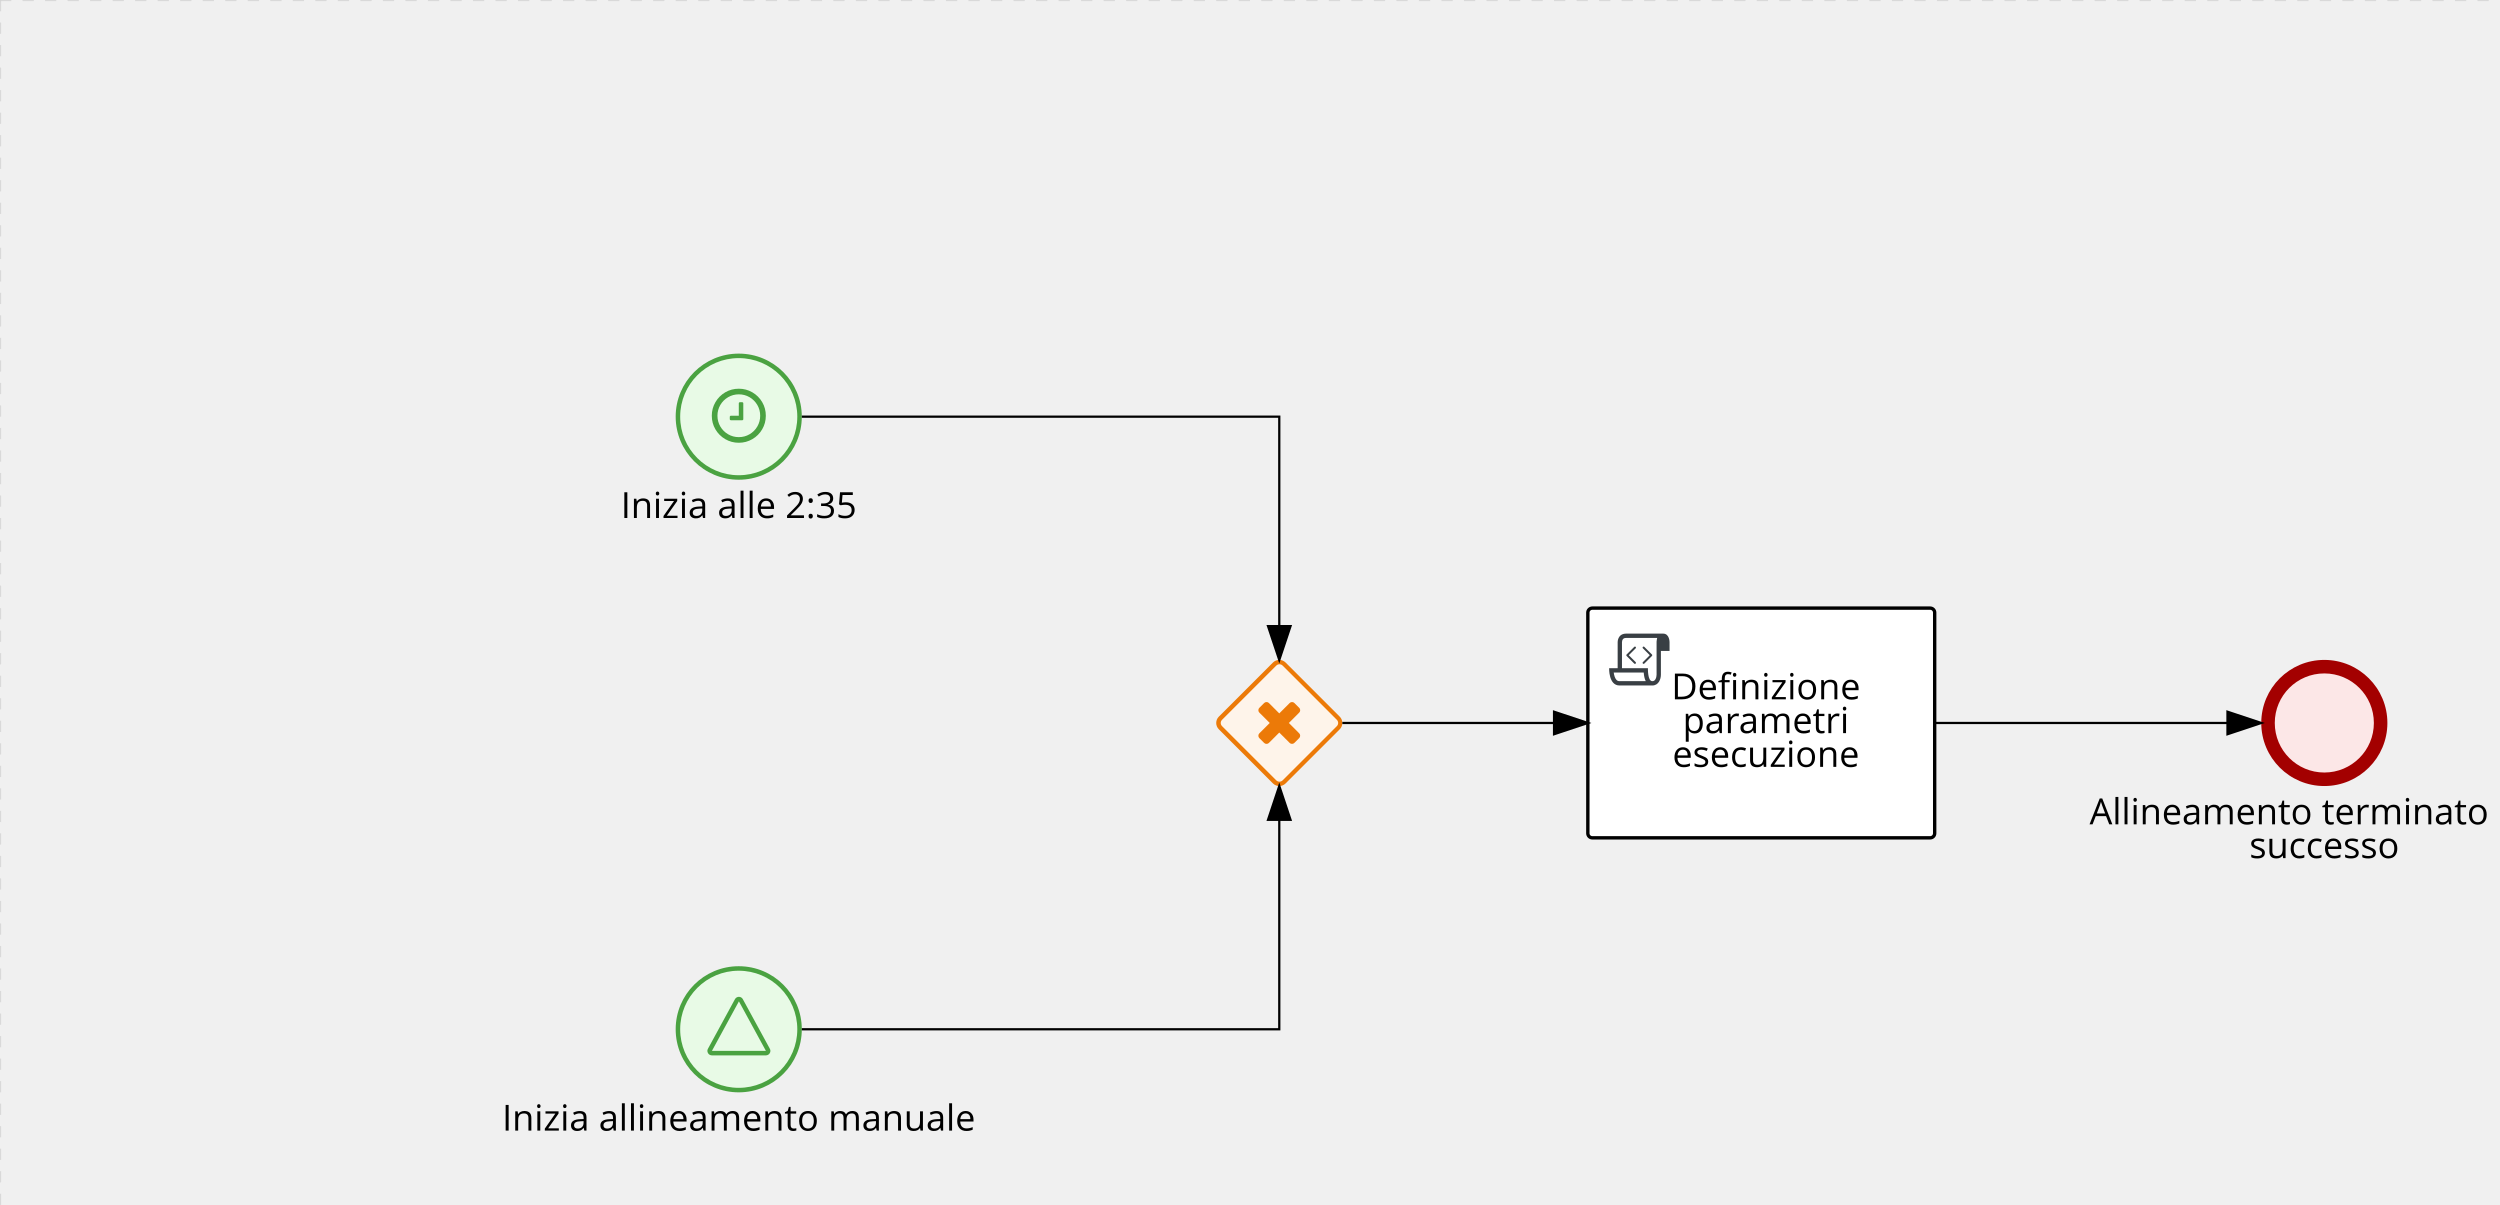
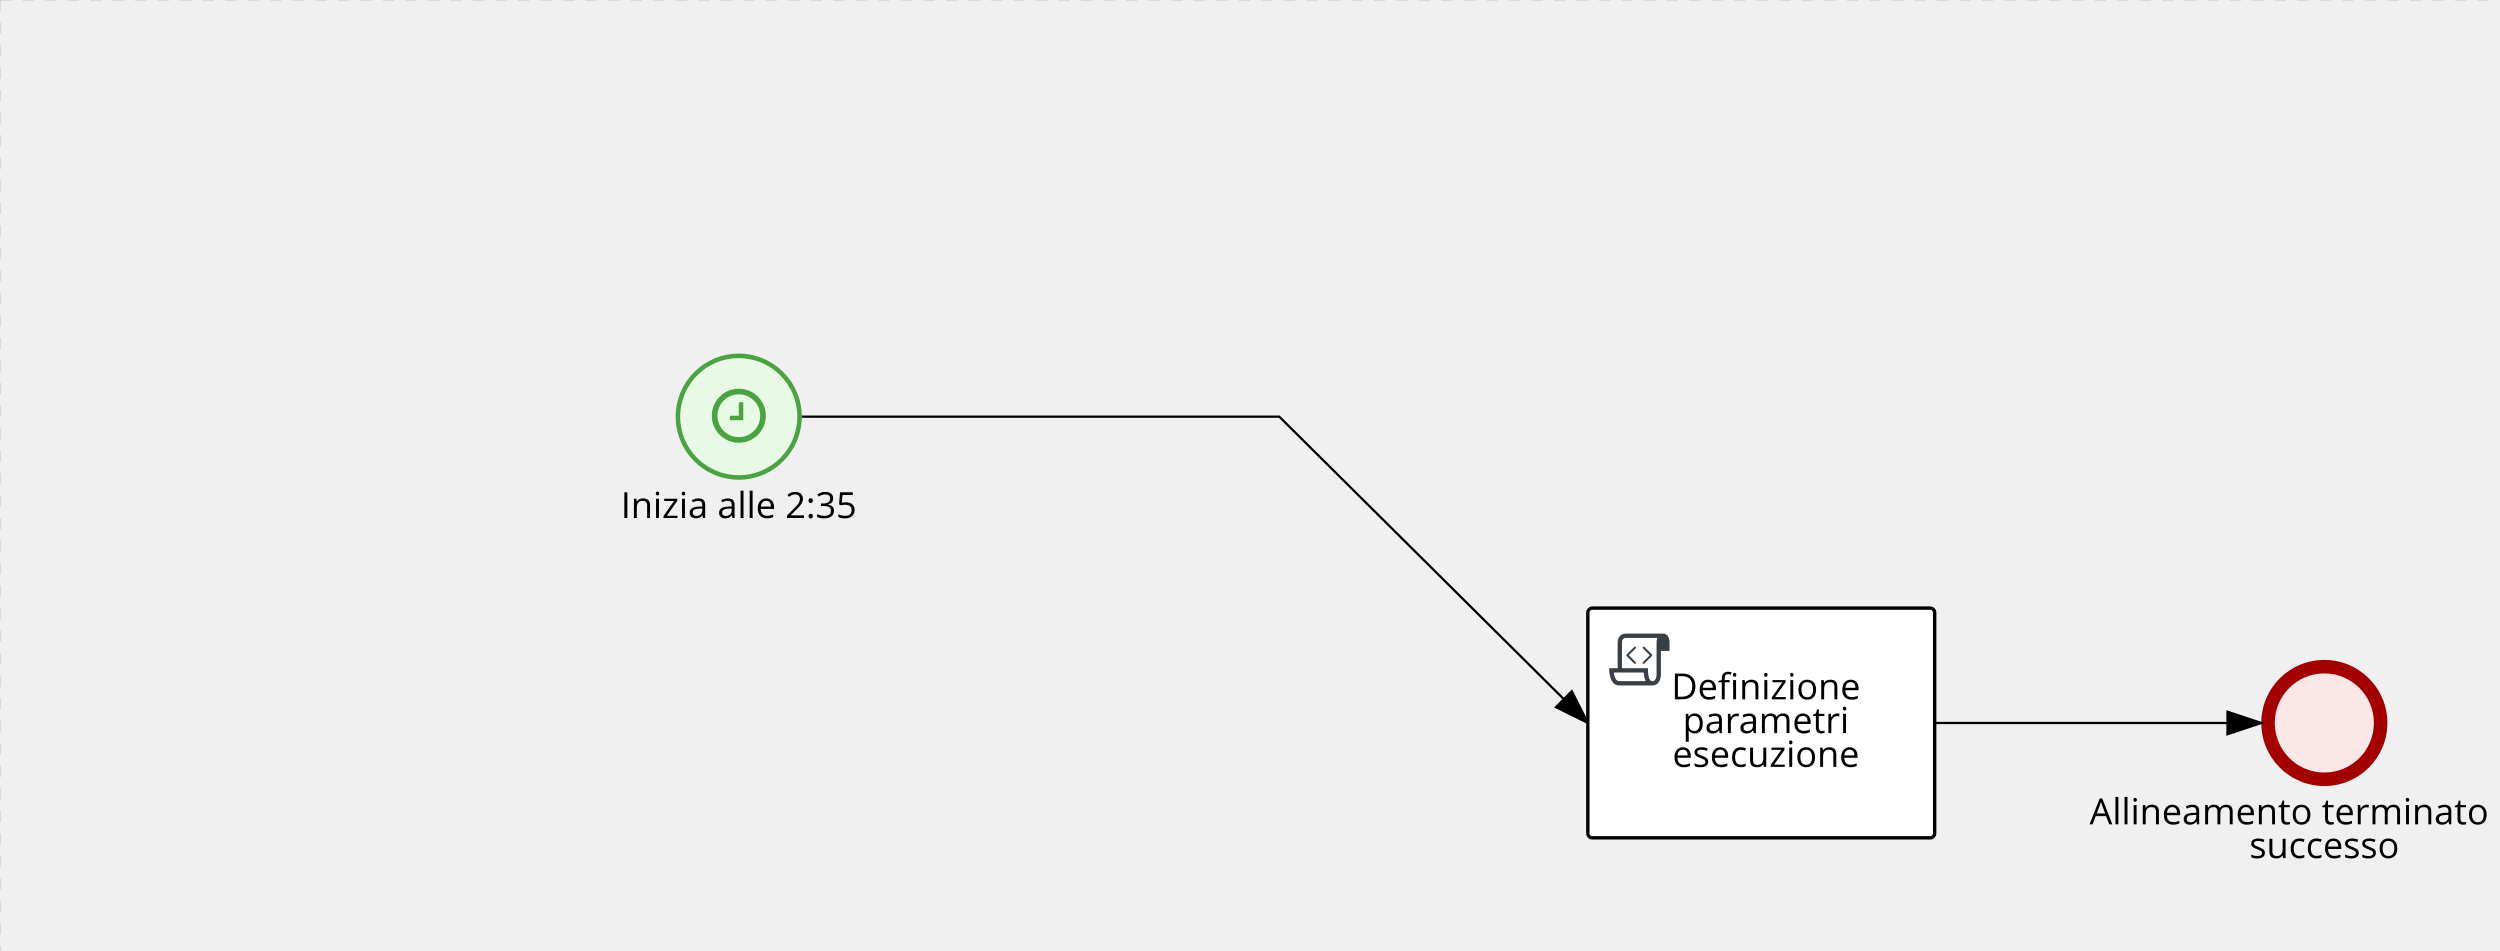
- <svg xmlns="http://www.w3.org/2000/svg" version="1.1" width="1110" height="535" viewBox="0 0 1110 535">
+ <svg xmlns="http://www.w3.org/2000/svg" version="1.1" width="1110" height="422" viewBox="0 0 1110 422">
  <defs />
  <g transform="matrix(1,0,0,1,0,0)">
    <g>
      <g>
        <g>
          <path fill="none" stroke="#d3d3d3" paint-order="fill stroke markers" d=" M 0 0 L 1200 0" stroke-miterlimit="10" stroke-opacity="0.8" stroke-dasharray="5" />
        </g>
        <g>
          <path fill="none" stroke="#d3d3d3" paint-order="fill stroke markers" d=" M 0 0 L 0 800" stroke-miterlimit="10" stroke-opacity="0.8" stroke-dasharray="5" />
        </g>
      </g>
      <g id="_89B70A45-3FC7-4746-9048-EA0B425E8A51" bpmn2nodeid="_89B70A45-3FC7-4746-9048-EA0B425E8A51" transform="matrix(1,0,0,1,300,157)">
        <g>
          <path fill="none" stroke="none" />
        </g>
        <g transform="matrix(0.125,0,0,0.125,0,0)">
          <g transform="matrix(1,0,0,1,0,0)">
            <path fill="#e8fae6" stroke="none" id="_89B70A45-3FC7-4746-9048-EA0B425E8A51?shapeType=BACKGROUND" paint-order="stroke fill markers" d=" M 0 0 M 444 224 C 444 263.9 434.2 300.8 414.4 334.5 C 394.7 368.2 368 394.9 334.4 414.5 C 300.8 434.1 263.9 444 224 444 C 184.1 444 147.2 434.2 113.5 414.4 C 79.8 394.7 53.1 368 33.5 334.4 C 13.9 300.8 4 263.9 4 224 C 4 184.1 13.8 147.2 33.6 113.5 C 53.4 79.8 80.1 53.1 113.6 33.5 C 147.1 13.9 184.1 4 224 4 C 263.9 4 300.8 13.8 334.5 33.6 C 368.2 53.4 394.9 80.1 414.5 113.6 C 434.1 147.1 444 184.1 444 224 Z" />
          </g>
          <g>
            <g transform="matrix(1,0,0,1,0,0)">
              <g transform="matrix(1,0,0,1,0,0)">
                <path fill="rgb(74,162,65)" stroke="none" id="_89B70A45-3FC7-4746-9048-EA0B425E8A51?shapeType=BORDER&amp;renderType=FILL" paint-order="stroke fill markers" d=" M 0 0 M 224 0 C 100.3 0 0 100.3 0 224 C 0 347.7 100.3 448 224 448 C 347.7 448 448 347.7 448 224 C 448 100.3 347.7 0 224 0 Z M 0 0 M 224 432 C 109.1 432 16 338.9 16 224 C 16 109.1 109.1 16 224 16 C 338.9 16 432 109.1 432 224 C 432 338.9 338.9 432 224 432 Z" />
              </g>
            </g>
          </g>
          <g>
            <g transform="matrix(1,0,0,1,0,0)">
              <g transform="matrix(1,0,0,1,0,0)">
                <path fill="#4aa241" stroke="none" id="_89B70A45-3FC7-4746-9048-EA0B425E8A51_wait" paint-order="stroke fill markers" d=" M 0 0 M 240.2 176.7 L 240.2 232.7 C 240.2 233.9 239.8 234.8 239.1 235.6 C 238.4 236.4 237.4 236.7 236.2 236.7 L 196.2 236.7 C 195 236.7 194.1 236.3 193.3 235.6 C 192.5 234.9 192.2 233.9 192.2 232.7 L 192.2 224.7 C 192.2 223.5 192.6 222.6 193.3 221.8 C 194 221 195 220.7 196.2 220.7 L 224.2 220.7 L 224.2 176.7 C 224.2 175.5 224.6 174.6 225.3 173.8 C 226 173 227 172.7 228.2 172.7 L 236.2 172.7 C 237.3 172.7 238.3 173.1 239.1 173.8 C 239.9 174.5 240.2 175.5 240.2 176.7 Z M 0 0 M 300.2 220.7 C 300.2 206.9 296.8 194.2 290.1 182.6 C 283.3 171 274.1 161.7 262.5 154.9 C 250.8 148.1 238.1 144.7 224.3 144.7 C 210.5 144.7 197.8 148.1 186.2 154.9 C 174.6 161.7 165.4 170.9 158.6 182.5 C 151.8 194.1 148.4 206.9 148.4 220.7 C 148.4 234.5 151.8 247.2 158.5 258.8 C 165.3 270.4 174.6 279.7 186.2 286.5 C 197.8 293.3 210.5 296.7 224.3 296.7 C 238.1 296.7 250.8 293.3 262.4 286.5 C 274 279.7 283.3 270.5 290 258.9 C 296.8 247.2 300.2 234.5 300.2 220.7 Z M 0 0 M 320.2 220.7 C 320.2 238.1 315.9 254.2 307.3 268.9 C 298.7 283.6 287.1 295.3 272.4 303.8 C 257.7 312.4 241.6 316.7 224.2 316.7 C 206.8 316.7 190.7 312.4 176 303.8 C 161.3 295.2 149.7 283.6 141.1 268.9 C 132.5 254.2 128.3 238.1 128.3 220.7 C 128.3 203.3 132.6 187.2 141.2 172.5 C 149.8 157.8 161.4 146.1 176.1 137.5 C 190.8 128.9 206.9 124.7 224.3 124.7 C 241.7 124.7 257.8 129 272.5 137.6 C 287.2 146.2 298.9 157.9 307.4 172.5 C 316 187.2 320.2 203.3 320.2 220.7 Z" />
              </g>
            </g>
          </g>
        </g>
        <g transform="matrix(1,0,0,1,-24.37109,61)">
          <text fill="#000000" stroke="none" font-family="Open Sans" font-size="12pt" font-style="normal" font-weight="normal" text-decoration="normal" x="52.371" y="12" text-anchor="middle" dominant-baseline="alphabetic">Inizia alle 2:35</text>
        </g>
      </g>
      <g transform="matrix(1,0,0,1,300,157)" />
-       <g id="_1DD494B6-2A83-425F-B360-283C699BC9A4" bpmn2nodeid="_1DD494B6-2A83-425F-B360-283C699BC9A4" transform="matrix(1,0,0,1,300,429)">
-         <g>
-           <path fill="none" stroke="none" />
-         </g>
-         <g transform="matrix(0.125,0,0,0.125,0,0)">
-           <g transform="matrix(1,0,0,1,0,0)">
-             <path fill="#e8fae6" stroke="none" id="_1DD494B6-2A83-425F-B360-283C699BC9A4?shapeType=BACKGROUND" paint-order="stroke fill markers" d=" M 0 0 M 444 224 C 444 263.9 434.2 300.8 414.4 334.5 C 394.7 368.2 368 394.9 334.4 414.5 C 300.8 434.1 263.9 444 224 444 C 184.1 444 147.2 434.2 113.5 414.4 C 79.8 394.7 53.1 368 33.5 334.4 C 13.9 300.8 4 263.9 4 224 C 4 184.1 13.8 147.2 33.6 113.5 C 53.4 79.8 80.1 53.1 113.6 33.5 C 147.1 13.9 184.1 4 224 4 C 263.9 4 300.8 13.8 334.5 33.6 C 368.2 53.4 394.9 80.1 414.5 113.6 C 434.1 147.1 444 184.1 444 224 Z" />
-           </g>
-           <g>
-             <g transform="matrix(1,0,0,1,0,0)">
-               <g transform="matrix(1,0,0,1,0,0)">
-                 <path fill="rgb(74,162,65)" stroke="none" id="_1DD494B6-2A83-425F-B360-283C699BC9A4?shapeType=BORDER&amp;renderType=FILL" paint-order="stroke fill markers" d=" M 0 0 M 224 0 C 100.3 0 0 100.3 0 224 C 0 347.7 100.3 448 224 448 C 347.7 448 448 347.7 448 224 C 448 100.3 347.7 0 224 0 Z M 0 0 M 224 432 C 109.1 432 16 338.9 16 224 C 16 109.1 109.1 16 224 16 C 338.9 16 432 109.1 432 224 C 432 338.9 338.9 432 224 432 Z" />
-               </g>
-             </g>
-           </g>
-           <g>
-             <g transform="matrix(1,0,0,1,0,0)">
-               <g transform="matrix(1,0,0,1,0,0)">
-                 <path fill="#4aa241" stroke="none" id="_1DD494B6-2A83-425F-B360-283C699BC9A4_signal-catching" paint-order="stroke fill markers" d=" M 0 0 M 224.6 124.8 L 320.5 300.7 L 128.8 300.7 L 224.6 124.8 M 224.6 108.7 C 221.7 108.7 219 109.5 216.5 110.9 C 214 112.3 212.1 114.5 210.6 117 L 114.7 293 C 111.8 298.2 111.9 303.5 114.9 308.8 C 116.3 311.2 118.2 313.2 120.7 314.6 C 123.1 316 125.8 316.7 128.7 316.7 L 320.5 316.7 C 323.4 316.7 325.9 316 328.4 314.6 C 330.9 313.2 332.8 311.3 334.2 308.8 C 337.3 303.6 337.3 298.3 334.4 293 L 238.5 117 C 237.1 114.4 235.2 112.4 232.7 110.9 C 230.2 109.4 227.5 108.7 224.6 108.7 L 224.6 108.7 Z" />
-               </g>
-             </g>
-           </g>
-         </g>
-         <g transform="matrix(1,0,0,1,-77.07031,61)">
-           <text fill="#000000" stroke="none" font-family="Open Sans" font-size="12pt" font-style="normal" font-weight="normal" text-decoration="normal" x="105.07" y="12" text-anchor="middle" dominant-baseline="alphabetic">Inizia allineamento manuale</text>
-         </g>
-       </g>
-       <g transform="matrix(1,0,0,1,300,429)" />
-       <g id="_1F3E8D49-7CD6-444B-BE33-429E687D381A" bpmn2nodeid="_1F3E8D49-7CD6-444B-BE33-429E687D381A" transform="matrix(1,0,0,1,540,293)">
-         <g>
-           <path fill="none" stroke="none" />
-         </g>
-         <g transform="matrix(0.125,0,0,0.125,0,0)">
-           <g transform="matrix(1,0,0,1,0,0)">
-             <path fill="#fef4ea" stroke="none" id="_1F3E8D49-7CD6-444B-BE33-429E687D381A?shapeType=BACKGROUND" paint-order="stroke fill markers" d=" M 0 0 M 224.4 4.3 C 216.4 4.3 208.4 7.3 202.3 13.4 L 13.5 202.2 C 1.3 214.4 1.3 234.2 13.5 246.4 L 202.2 435.1 C 208.3 441.2 216.4 444.2 224.3 444.2 C 232.2 444.2 240.3 441.2 246.4 435.1 L 435.1 246.4 C 447.3 234.2 447.3 214.4 435.1 202.2 L 246.5 13.4 C 240.4 7.3 232.4 4.3 224.4 4.3 L 224.4 4.3 Z" />
-           </g>
-           <g>
-             <g transform="matrix(1,0,0,1,0,0)">
-               <g transform="matrix(1,0,0,1,0,0)">
-                 <path fill="rgb(236,122,8)" stroke="none" id="_1F3E8D49-7CD6-444B-BE33-429E687D381A?shapeType=BORDER&amp;renderType=FILL" paint-order="stroke fill markers" d=" M 0 0 M 20.8 212.7 L 213.3 20.2 C 219.6 13.9 229.7 13.9 235.9 20.2 L 428.4 212.7 C 434.7 219 434.7 229.1 428.4 235.3 L 235.9 427.8 C 229.6 434.1 219.5 434.1 213.3 427.8 L 20.8 235.3 C 14.5 229.1 14.5 218.9 20.8 212.7 L 20.8 212.7 Z M 0 0 M 0 224 C 0 232.1 3.1 240.3 9.3 246.5 L 201.5 438.7 C 213.9 451.1 234.1 451.1 246.5 438.7 L 438.7 246.5 C 444.9 240.3 448 232.1 448 224 C 448 215.9 444.9 207.7 438.7 201.5 L 246.5 9.3 C 234.1 -3.1 213.9 -3.1 201.5 9.3 L 9.3 201.5 C 3.1 207.7 0 215.9 0 224 L 0 224 Z" />
-               </g>
-             </g>
-           </g>
-           <g>
-             <g transform="matrix(1,0,0,1,0,0)">
-               <g transform="matrix(1,0,0,1,0,0)">
-                 <path fill="#ec7a08" stroke="none" id="_1F3E8D49-7CD6-444B-BE33-429E687D381A_exclusive" paint-order="stroke fill markers" d=" M 0 0 M 298.2 269.2 C 298.2 272.6 297.1 275.3 294.7 277.7 L 277.7 294.7 C 275.3 297.1 272.6 298.2 269.2 298.2 C 265.8 298.2 263.1 297.1 260.7 294.7 L 224 258 L 187.2 294.8 C 184.8 297.2 182.1 298.3 178.7 298.3 C 175.3 298.3 172.6 297.2 170.2 294.8 L 153.2 277.8 C 150.8 275.4 149.7 272.7 149.7 269.3 C 149.7 265.9 150.8 263.2 153.2 260.8 L 190 224 L 153.2 187.2 C 150.8 184.8 149.7 182 149.7 178.7 C 149.7 175.3 150.8 172.5 153.2 170.2 L 170.2 153.2 C 172.6 150.8 175.3 149.7 178.7 149.7 C 182.1 149.7 184.8 150.8 187.2 153.2 L 224 190 L 260.8 153.2 C 263.2 150.8 265.9 149.7 269.3 149.7 C 272.7 149.7 275.4 150.8 277.8 153.2 L 294.8 170.2 C 297.2 172.5 298.3 175.3 298.3 178.7 C 298.3 182 297.2 184.8 294.8 187.2 L 258 224 L 294.8 260.8 C 297.1 263.1 298.2 265.9 298.2 269.2 Z" />
-               </g>
-             </g>
-           </g>
-         </g>
-         <g transform="matrix(1,0,0,1,28,61)" />
-       </g>
-       <g transform="matrix(1,0,0,1,540,293)" />
      <g id="_B2E66C84-D796-4D32-BE46-6438ED8A8E70" bpmn2nodeid="_B2E66C84-D796-4D32-BE46-6438ED8A8E70">
        <g>
-           <path fill="none" stroke="rgb(0,0,0)" paint-order="fill stroke markers" d=" M 356 185 L 568 185 L 568 278" stroke-miterlimit="10" stroke-dasharray="" />
+           <path fill="none" stroke="rgb(0,0,0)" paint-order="fill stroke markers" d=" M 356 185 L 568 185 L 694.355 310.432" stroke-miterlimit="10" stroke-dasharray="" />
        </g>
        <g transform="matrix(1,0,0,1,356,185)" />
-         <g transform="matrix(-1,1.2246467991473532e-16,-1.2246467991473532e-16,-1,573,293)">
+         <g transform="matrix(-0.7045119,0.7096922,-0.7096922,-0.7045119,708.5226,317.4515)">
          <path fill="rgb(0,0,0)" stroke="rgb(0,0,0)" paint-order="fill stroke markers" d=" M 10 15 L 0 15 L 5 0 Z" stroke-miterlimit="10" stroke-dasharray="" />
        </g>
        <g transform="matrix(1,0,0,1,362,175)" />
-       </g>
-       <g id="_8B9BCA0F-4C60-4C1E-97C2-89CCE09F793B" bpmn2nodeid="_8B9BCA0F-4C60-4C1E-97C2-89CCE09F793B">
-         <g>
-           <path fill="none" stroke="rgb(0,0,0)" paint-order="fill stroke markers" d=" M 356 457 L 568 457 L 568 364" stroke-miterlimit="10" stroke-dasharray="" />
-         </g>
-         <g transform="matrix(1,0,0,1,356,457)" />
-         <g transform="matrix(1,0,0,1,563,349)">
-           <path fill="rgb(0,0,0)" stroke="rgb(0,0,0)" paint-order="fill stroke markers" d=" M 10 15 L 0 15 L 5 0 Z" stroke-miterlimit="10" stroke-dasharray="" />
-         </g>
-         <g transform="matrix(1,0,0,1,362,447)" />
      </g>
      <g id="_A4D1BFC0-B188-4EA4-88DB-A01458578612" bpmn2nodeid="_A4D1BFC0-B188-4EA4-88DB-A01458578612" transform="matrix(1,0,0,1,705,270)">
        <g>
          <path fill="none" stroke="none" />
        </g>
        <g transform="matrix(1,0,0,1,0,0)">
          <path fill="#ffffff" stroke="none" id="_A4D1BFC0-B188-4EA4-88DB-A01458578612?shapeType=BACKGROUND" paint-order="stroke fill markers" d=" M 2 0 L 152 0 L 152 0 A 2 2 0 0 1 154 2 L 154 100 L 154 100 A 2 2 0 0 1 152 102 L 2 102 L 2 102 A 2 2 0 0 1 0 100 L 0 2 L 0 2 A 2 2 0 0 1 2 0 Z" />
        </g>
        <g transform="matrix(1,0,0,1,0,0)">
          <path fill="none" stroke="rgb(0,0,0)" id="_A4D1BFC0-B188-4EA4-88DB-A01458578612?shapeType=BORDER&amp;renderType=STROKE" paint-order="fill stroke markers" d=" M 2 0 L 152 0 L 152 0 A 2 2 0 0 1 154 2 L 154 100 L 154 100 A 2 2 0 0 1 152 102 L 2 102 L 2 102 A 2 2 0 0 1 0 100 L 0 2 L 0 2 A 2 2 0 0 1 2 0 Z" stroke-miterlimit="10" stroke-width="1.5" stroke-dasharray="" />
        </g>
        <g>
          <g transform="matrix(0.06,0,0,0.06,9.4,9.4)">
            <g transform="matrix(1,0,0,1,0,0)">
              <path fill="#393f44" stroke="none" id="_A4D1BFC0-B188-4EA4-88DB-A01458578612_task__zJLF__xCwC" paint-order="stroke fill markers" d=" M 0 0 M 197.3 130.2 C 194.4 127.3 189.6 127.3 186.7 130.2 L 130.2 186.7 C 127.3 189.6 127.3 194.4 130.2 197.3 L 186.7 253.8 C 188.1 255.3 190.1 256 192 256 C 193.9 256 195.9 255.3 197.3 253.7 C 200.2 250.8 200.2 246 197.3 243.1 L 146.2 192 L 197.3 140.8 C 200.2 137.9 200.2 133.1 197.3 130.2 Z" />
            </g>
            <g transform="matrix(1,0,0,1,0,0)">
              <path fill="#393f44" stroke="none" id="_A4D1BFC0-B188-4EA4-88DB-A01458578612_task__zJLF__eBb6" paint-order="stroke fill markers" d=" M 0 0 M 261.3 130.2 C 258.4 127.3 253.6 127.3 250.7 130.2 C 247.8 133.1 247.8 137.9 250.7 140.8 L 301.8 191.9 L 250.7 243 C 247.8 245.9 247.8 250.7 250.7 253.6 C 252.1 255.3 254.1 256 256 256 C 257.9 256 259.9 255.3 261.3 253.8 L 317.8 197.3 C 320.7 194.4 320.7 189.6 317.8 186.7 L 261.3 130.2 Z" />
            </g>
            <g transform="matrix(1,0,0,1,0,0)">
              <path fill="#393f44" stroke="none" id="_A4D1BFC0-B188-4EA4-88DB-A01458578612_task__zJLF__4RHr" paint-order="stroke fill markers" d=" M 0 0 M 400 32 C 400 32 152.8 32 128 32 C 62 32 64 96 64 96 L 64 288 L 1 288 C 1 288 -4 416 78 416 L 320 416 C 368 416 384 368 384 336 C 384 314.2 384 224.4 384 160 L 448 160 L 448 96 C 448 96 449 32 400 32 Z M 0 0 M 78 383.9 C 68.5 383.9 61.6 381.1 55.5 374.9 C 43.4 362.4 37.5 339.6 34.9 320 L 256.9 320 C 257.1 322.7 257.3 325.4 257.6 328.2 C 260 351.6 264.7 370.1 271.9 383.9 L 78 383.9 L 78 383.9 Z M 0 0 M 352 336 C 352 345.9 349.6 360.3 342.9 371 C 337.2 380.1 330.4 384 320 384 C 285 384 288 288 288 288 L 96 288 L 96 96 L 96 95.9 L 96 95.1 C 96 90.6 97.6 78.3 104.7 71.2 C 106.5 69.4 111.9 64 128 64 L 356.5 64 C 354.4 72.8 352.8 81.8 352.2 89.9 C 352.2 90.5 352.1 91.1 352.1 91.7 C 352.1 92 352.1 92.3 352.1 92.6 C 352 94.8 352 96 352 96 L 352 160 L 352 336 Z" />
            </g>
          </g>
        </g>
        <g transform="matrix(1,0,0,1,35,28.5)">
          <text fill="#000000" stroke="none" font-family="Open Sans" font-size="12pt" font-style="normal" font-weight="normal" text-decoration="normal" x="44.062" y="12" text-anchor="middle" dominant-baseline="alphabetic">Definizione </text>
          <text fill="#000000" stroke="none" font-family="Open Sans" font-size="12pt" font-style="normal" font-weight="normal" text-decoration="normal" x="44.062" y="27" text-anchor="middle" dominant-baseline="alphabetic"> parametri  </text>
          <text fill="#000000" stroke="none" font-family="Open Sans" font-size="12pt" font-style="normal" font-weight="normal" text-decoration="normal" x="44.062" y="42" text-anchor="middle" dominant-baseline="alphabetic">esecuzione </text>
        </g>
-       </g>
-       <g id="_571D725D-0652-4294-908B-7C54C6C0EF79" bpmn2nodeid="_571D725D-0652-4294-908B-7C54C6C0EF79">
-         <g>
-           <path fill="none" stroke="#000000" paint-order="fill stroke markers" d=" M 596 321 L 690 321" stroke-miterlimit="10" stroke-dasharray="" />
-         </g>
-         <g transform="matrix(1,0,0,1,596,321)" />
-         <g transform="matrix(6.123233995736766e-17,1,-1,6.123233995736766e-17,705,316)">
-           <path fill="#000000" stroke="#000000" paint-order="fill stroke markers" d=" M 10 15 L 0 15 L 5 0 Z" stroke-miterlimit="10" stroke-dasharray="" />
-         </g>
-         <g transform="matrix(1,0,0,1,596,311)" />
      </g>
      <g transform="matrix(1,0,0,1,705,270)" />
      <g id="_5C5C73CC-C143-4D67-8091-610224EC4006" bpmn2nodeid="_5C5C73CC-C143-4D67-8091-610224EC4006" transform="matrix(1,0,0,1,1004,293)">
        <g>
          <path fill="none" stroke="none" />
        </g>
        <g transform="matrix(0.125,0,0,0.125,0,0)">
          <g transform="matrix(1,0,0,1,0,0)">
            <path fill="#fce7e7" stroke="none" id="_5C5C73CC-C143-4D67-8091-610224EC4006?shapeType=BACKGROUND" paint-order="stroke fill markers" d=" M 0 0 M 444 224 C 444 263.9 434.2 300.8 414.4 334.5 C 394.7 368.2 368 394.9 334.4 414.5 C 300.8 434.1 263.9 444 224 444 C 184.1 444 147.2 434.2 113.5 414.4 C 79.8 394.7 53.1 368 33.5 334.4 C 13.9 300.8 4 263.9 4 224 C 4 184.1 13.8 147.2 33.6 113.5 C 53.4 79.8 80.1 53.1 113.6 33.5 C 147.1 13.9 184.1 4 224 4 C 263.9 4 300.8 13.8 334.5 33.6 C 368.2 53.4 394.9 80.1 414.5 113.6 C 434.1 147.1 444 184.1 444 224 Z" />
          </g>
          <g>
            <g transform="matrix(1,0,0,1,0,0)">
              <g transform="matrix(1,0,0,1,0,0)">
                <path fill="rgb(163,0,0)" stroke="none" id="_5C5C73CC-C143-4D67-8091-610224EC4006?shapeType=BORDER&amp;renderType=FILL" paint-order="stroke fill markers" d=" M 0 0 M 224 0 C 100.3 0 0 100.3 0 224 C 0 347.7 100.3 448 224 448 C 347.7 448 448 347.7 448 224 C 448 100.3 347.7 0 224 0 Z M 0 0 M 224 400 C 126.8 400 48 321.2 48 224 C 48 126.8 126.8 48 224 48 C 321.2 48 400 126.8 400 224 C 400 321.2 321.2 400 224 400 Z" />
              </g>
            </g>
          </g>
        </g>
        <g transform="matrix(1,0,0,1,-78.32031,61)">
          <text fill="#000000" stroke="none" font-family="Open Sans" font-size="12pt" font-style="normal" font-weight="normal" text-decoration="normal" x="106.32" y="12" text-anchor="middle" dominant-baseline="alphabetic">Allineamento terminato con </text>
          <text fill="#000000" stroke="none" font-family="Open Sans" font-size="12pt" font-style="normal" font-weight="normal" text-decoration="normal" x="106.32" y="27" text-anchor="middle" dominant-baseline="alphabetic">                 successo                  </text>
        </g>
      </g>
      <g id="_E8100EF2-12B1-4B49-9E0F-92B2F3976961" bpmn2nodeid="_E8100EF2-12B1-4B49-9E0F-92B2F3976961">
        <g>
          <path fill="none" stroke="#000000" paint-order="fill stroke markers" d=" M 859 321 L 989 321" stroke-miterlimit="10" stroke-dasharray="" />
        </g>
        <g transform="matrix(1,0,0,1,859,321)" />
        <g transform="matrix(6.123233995736766e-17,1,-1,6.123233995736766e-17,1004,316)">
          <path fill="#000000" stroke="#000000" paint-order="fill stroke markers" d=" M 10 15 L 0 15 L 5 0 Z" stroke-miterlimit="10" stroke-dasharray="" />
        </g>
        <g transform="matrix(1,0,0,1,859,311)" />
      </g>
      <g transform="matrix(1,0,0,1,1004,293)" />
    </g>
  </g>
</svg>
